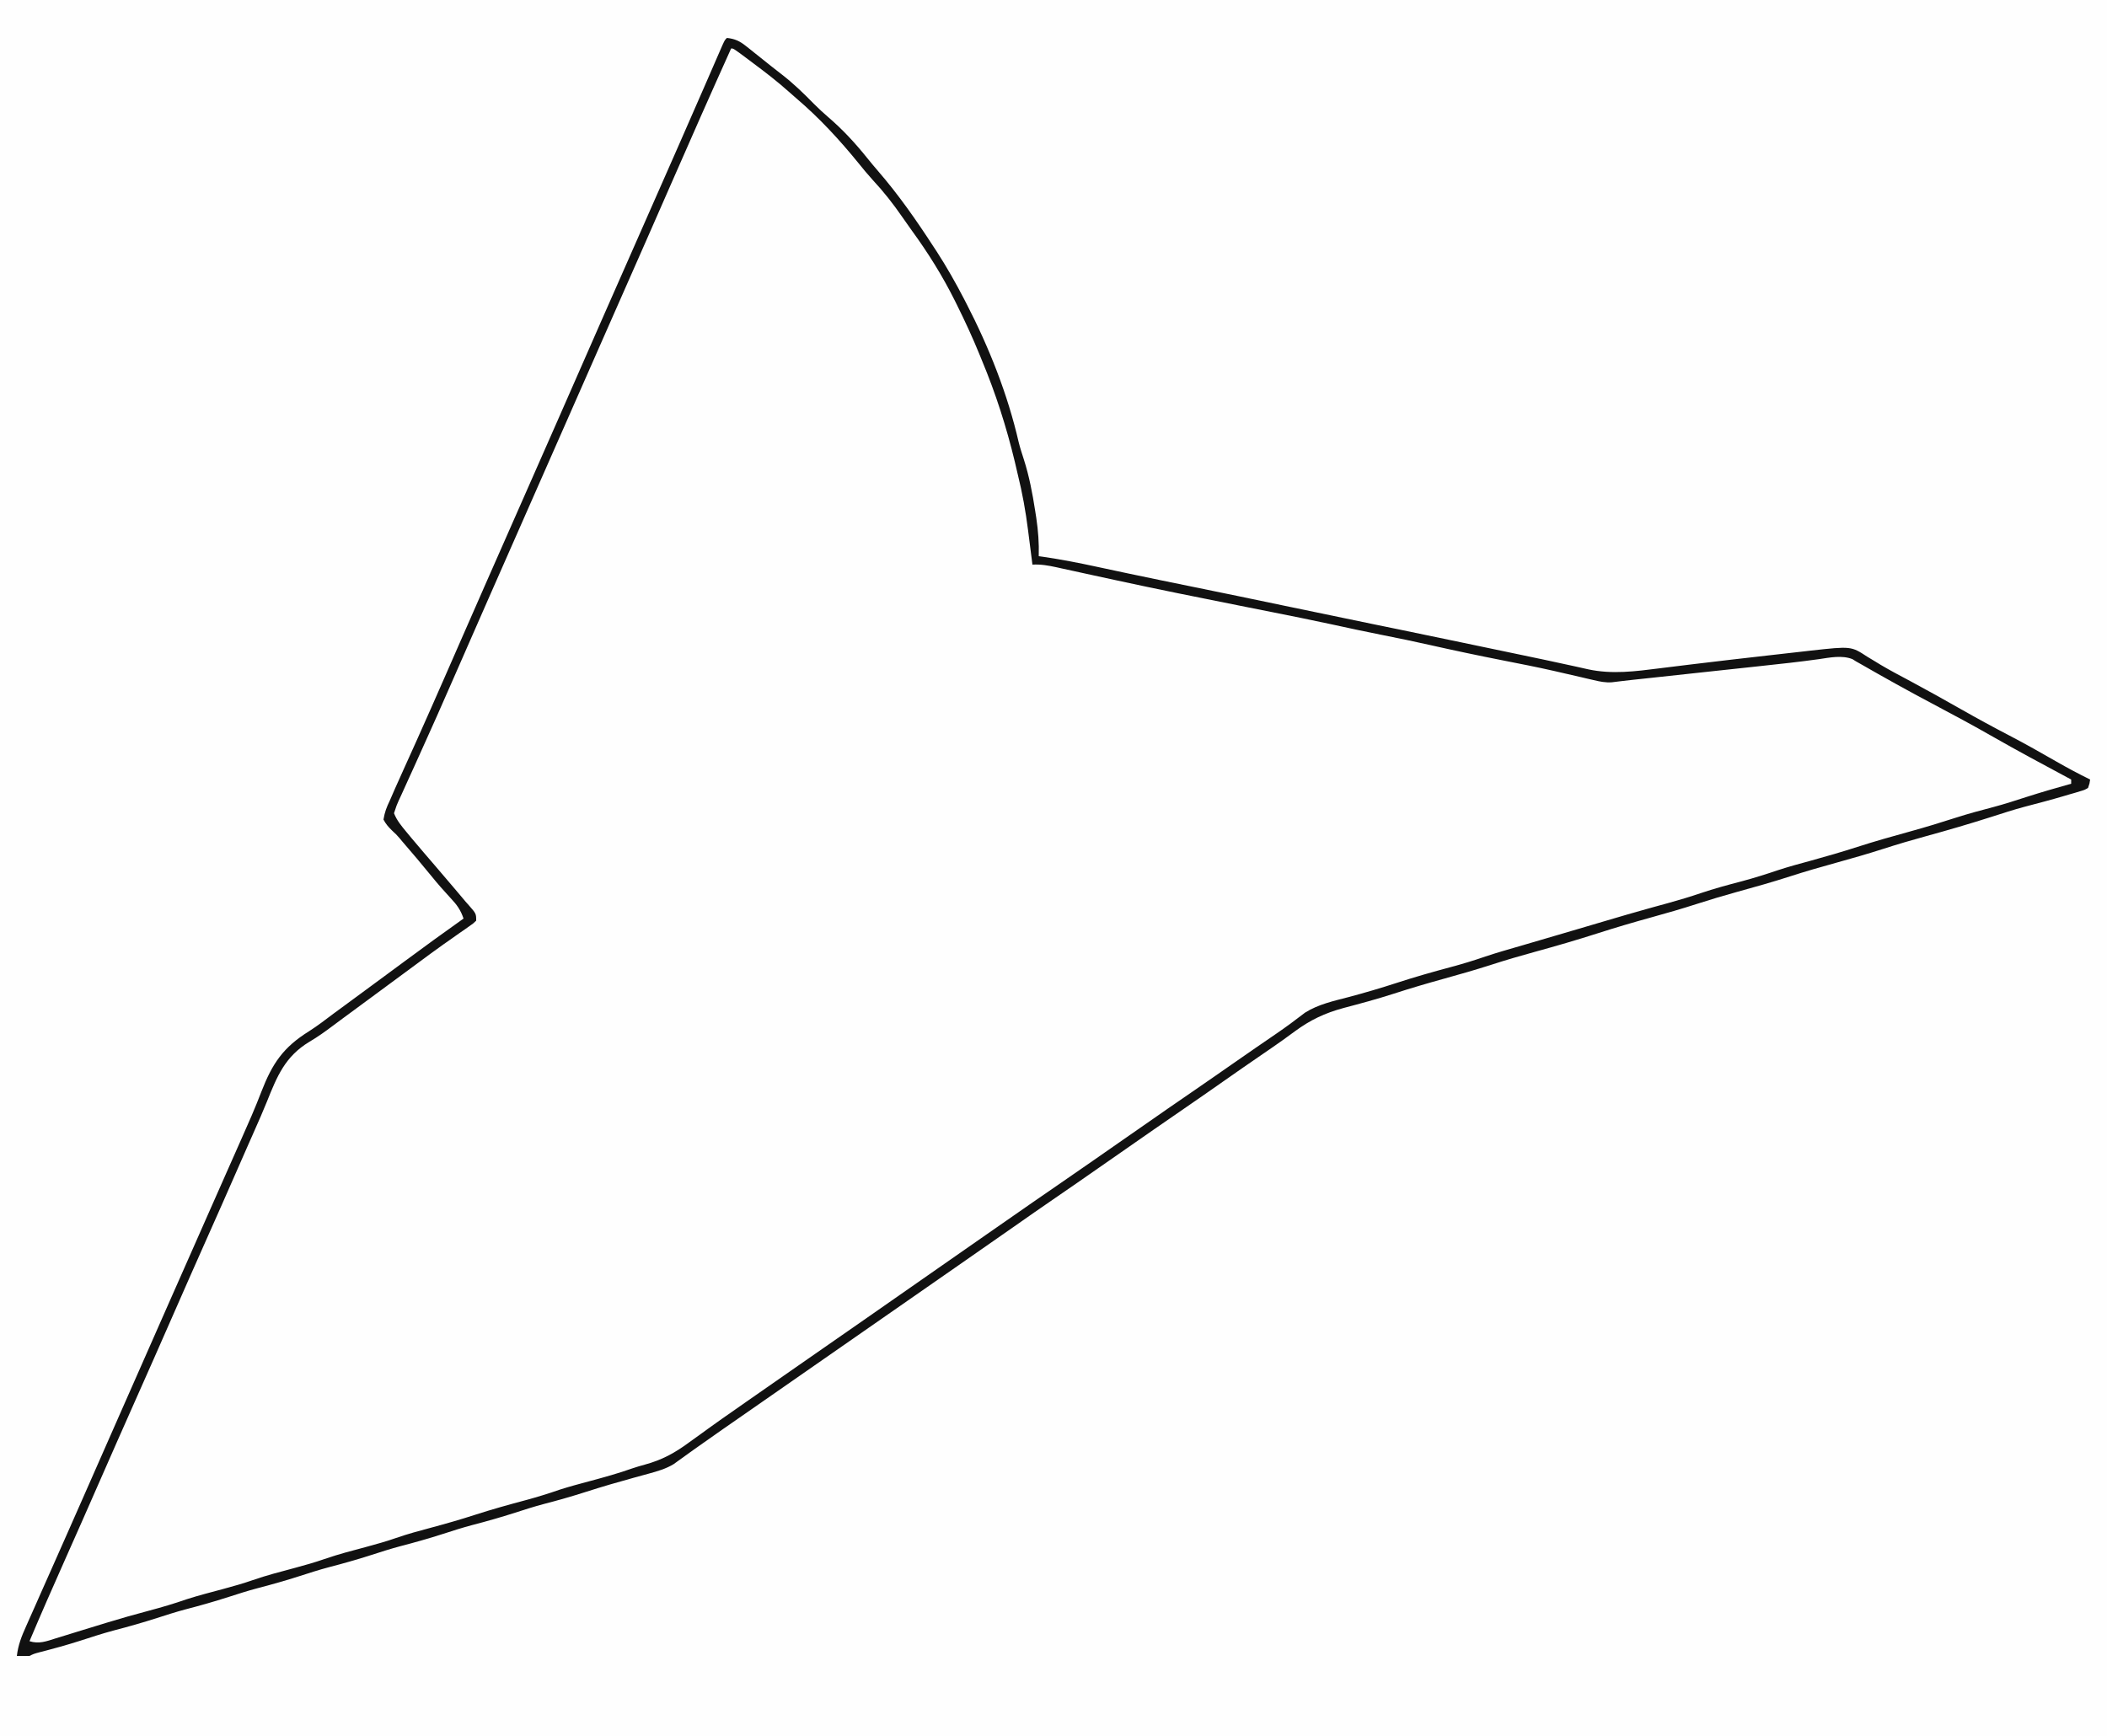
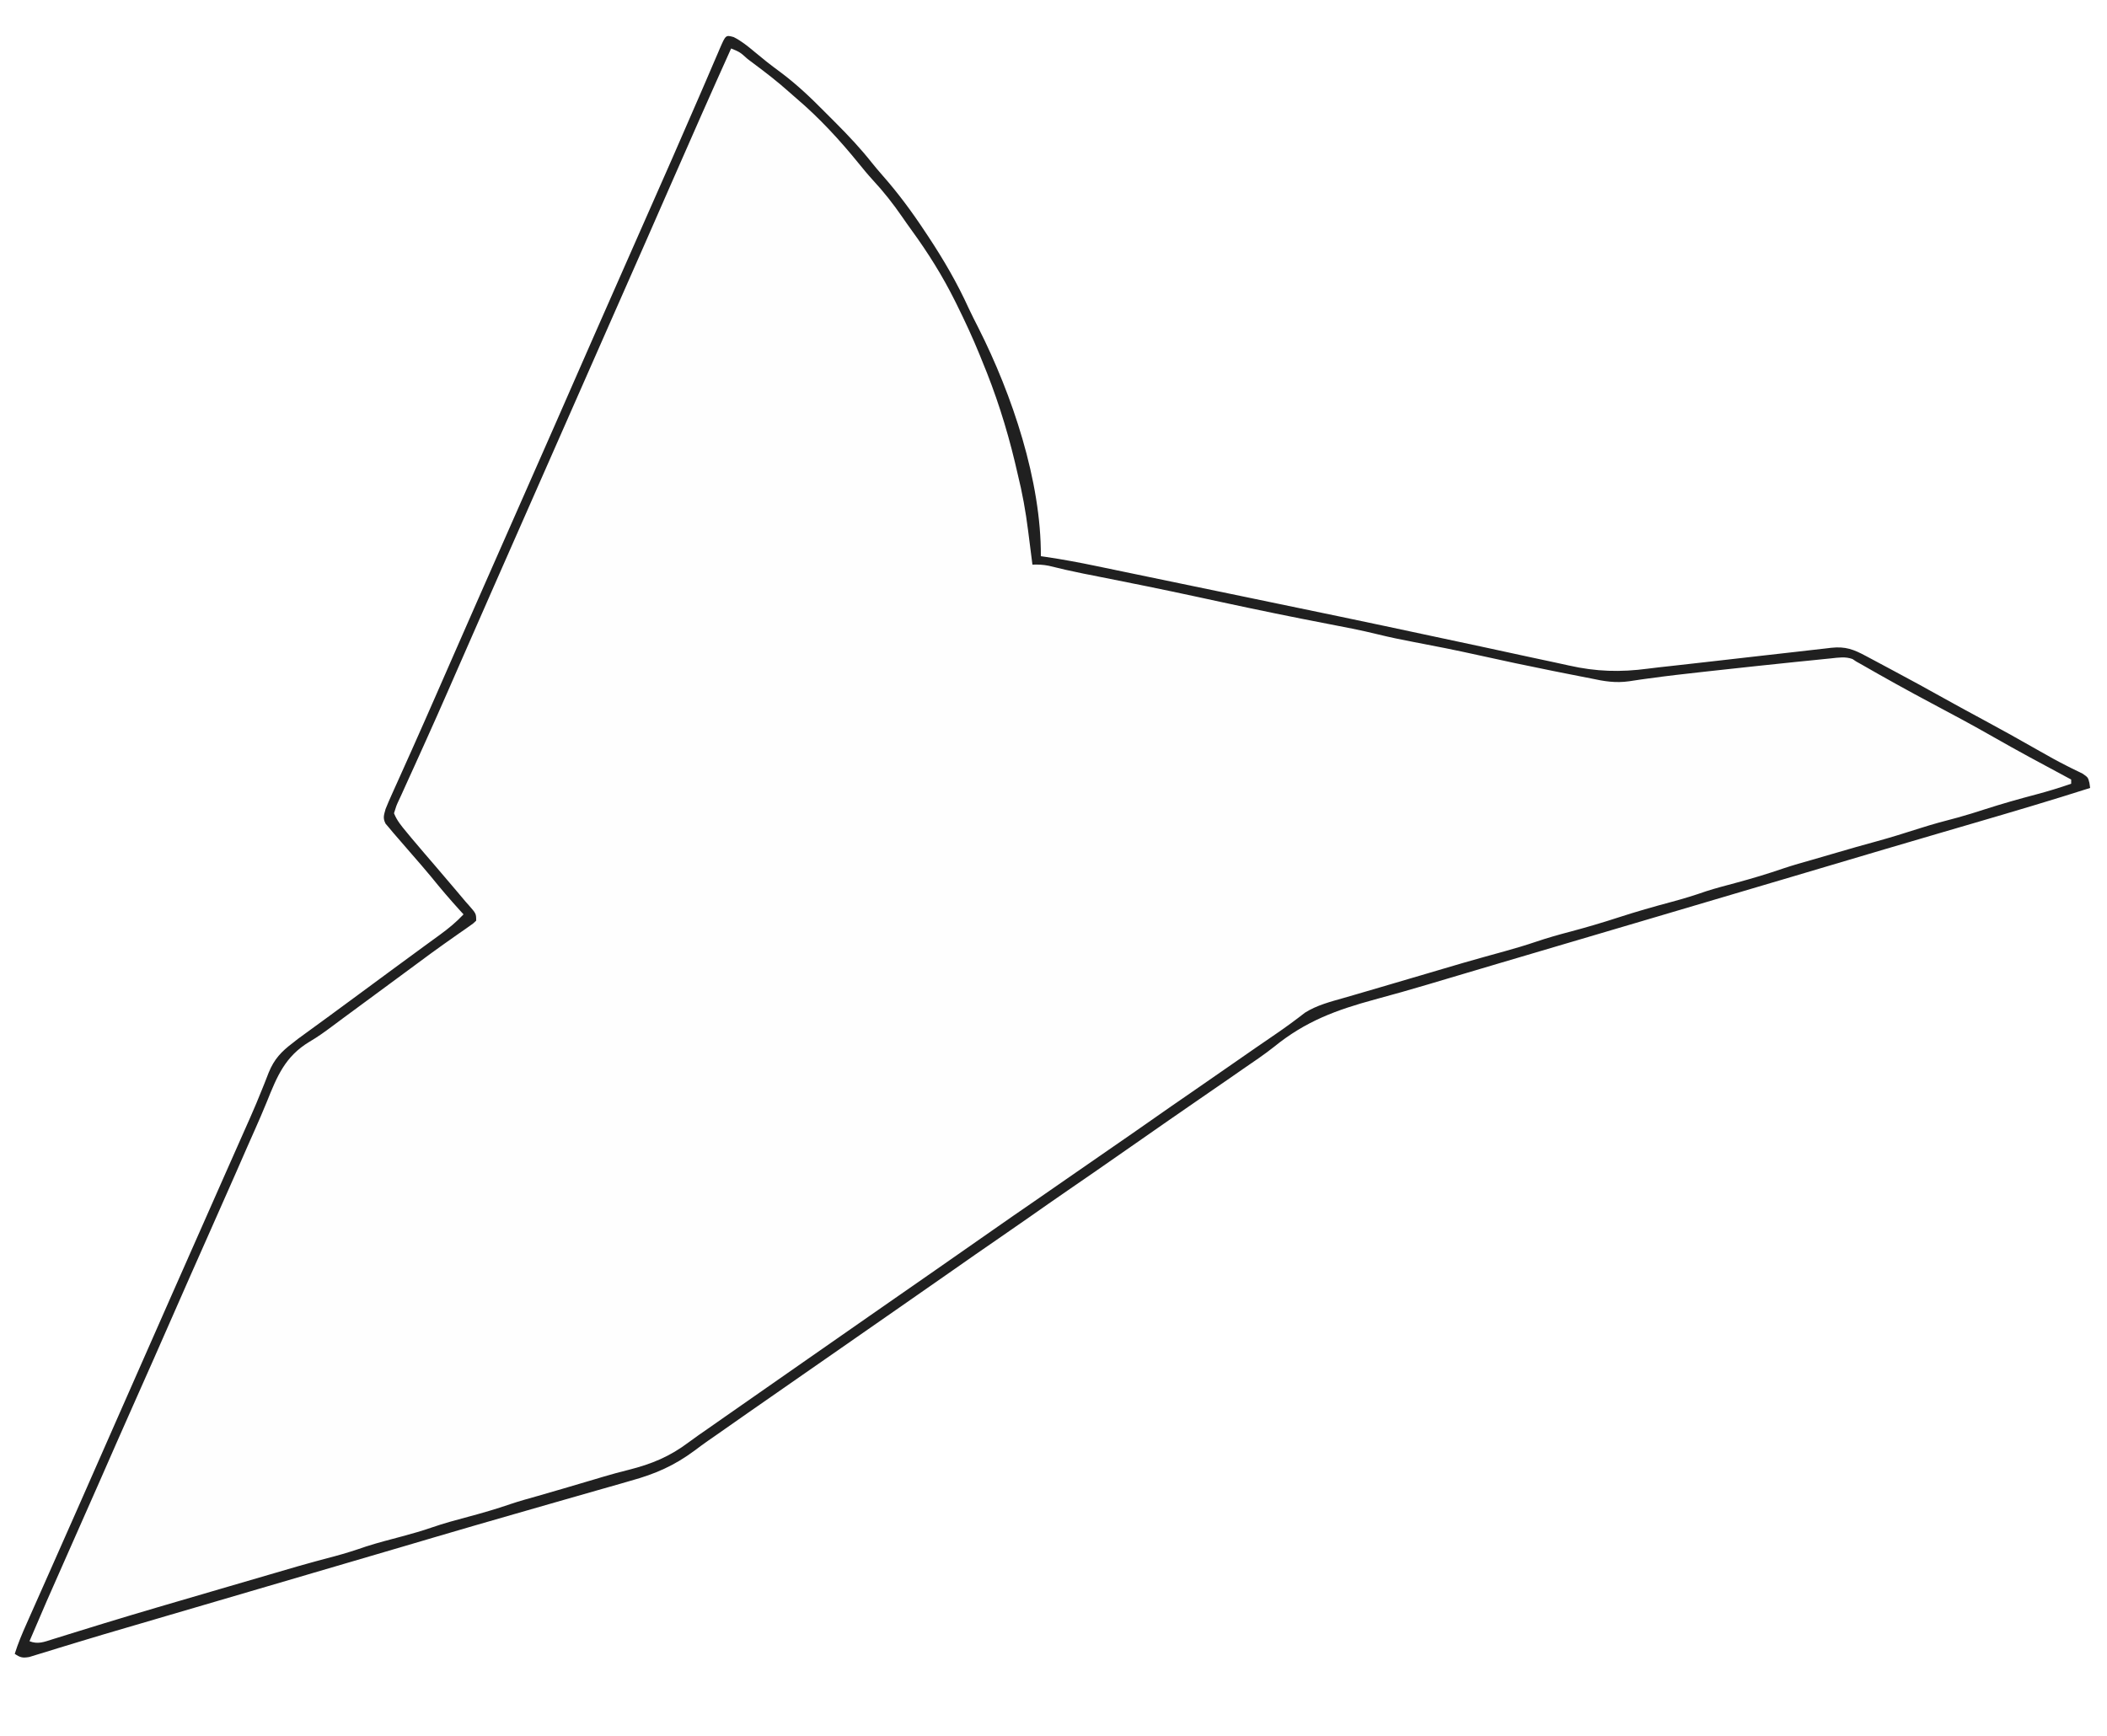
<svg xmlns="http://www.w3.org/2000/svg" version="1.1" width="1000" height="824">
-   <path d="M0,0C330,0,660,0,1000,0c0,274.67,0,549.33,0,824c-330,0-660,0-1000,0C0,549.33,0,274.67,0,0Z" fill="#FEFEFE" />
-   <path d="M345,18c3.82,.43,6.09,1.5,9.07,3.88c.75,.59,1.49,1.17,2.26,1.78c.78,.63,1.56,1.26,2.36,1.9c.4,.32,.4,.32,2.44,1.94c1.59,1.27,3.17,2.54,4.76,3.81c1.69,1.36,3.41,2.69,5.13,4.01c5.56,4.29,10.47,9.07,15.38,14.08c2.2,2.2,4.43,4.27,6.79,6.29c6.85,5.89,12.75,12.29,18.4,19.33c1.66,2.06,3.34,4.08,5.07,6.08c9.77,11.29,18.21,23.38,26.34,35.9c.25,.38,.25,.38,1.53,2.32c4.78,7.36,9.05,14.95,13.1,22.74c.34,.66,.68,1.32,1.03,2c10.77,20.86,19.58,43.02,24.84,65.93c.68,2.72,1.55,5.37,2.41,8.03c2.58,8.05,4.11,16.14,5.4,24.48c.17,1.1,.35,2.2,.52,3.33c.9,6.13,1.35,11.98,1.17,18.17c.74,.1,1.48,.21,2.24,.31c8.57,1.25,17,2.92,25.46,4.74c4.18,.9,8.36,1.79,12.54,2.68c.44,.09,.44,.09,2.66,.56c9.92,2.1,19.85,4.13,29.79,6.15c14.72,3,29.42,6.04,44.12,9.12c13.95,2.93,27.91,5.83,41.88,8.69c.41,.08,.41,.08,2.49,.51c.41,.08,.41,.08,2.46,.5c1.59,.33,3.18,.65,4.76,.98c.76,.15,1.52,.31,2.3,.47c10.11,2.07,20.2,4.18,30.3,6.29c2.48,.52,4.96,1.04,7.44,1.56c1.83,.38,3.67,.77,5.51,1.15c4.74,.99,9.48,1.98,14.22,2.97c7.86,1.64,15.71,3.28,23.55,5.01c.54,.12,.54,.12,3.3,.72c1.89,.41,3.78,.84,5.67,1.27c11.45,2.48,22.52,.98,34.01-.47c4.59-.59,9.19-1.14,13.79-1.7c.99-.12,1.97-.24,2.99-.36c11.61-1.41,23.23-2.75,34.86-4.06c2.38-.27,4.76-.54,7.15-.81c3.36-.39,6.73-.77,10.1-1.14c.5-.06,.5-.06,3-.35c18.98-2.09,18.98-2.09,26.6,2.9c1.37,.83,2.75,1.66,4.13,2.49c.74,.46,1.49,.91,2.25,1.38c4.58,2.72,9.3,5.18,13.99,7.69c8.14,4.38,16.22,8.86,24.25,13.44c7.58,4.31,15.22,8.47,22.96,12.49c7.55,3.93,14.94,8.13,22.32,12.36c5.23,2.99,10.49,5.82,15.91,8.46c-.27,1.9-.27,1.9-1,4c-1.62,.94-1.62,.94-3.73,1.56c-.77,.24-1.55,.48-2.35,.72c-.84,.24-1.68,.48-2.54,.72c-.87,.26-1.73,.52-2.62,.78c-6.26,1.85-12.57,3.52-18.89,5.16c-5.28,1.41-10.47,3.11-15.68,4.78c-10.21,3.26-20.48,6.27-30.81,9.1c-6.87,1.88-13.67,3.87-20.44,6.06c-7.43,2.39-14.91,4.54-22.44,6.62c-7.38,2.04-14.72,4.14-22,6.5c-8.35,2.7-16.78,5.06-25.24,7.39c-6.3,1.75-12.54,3.6-18.76,5.61c-7.28,2.36-14.62,4.46-22,6.5c-8.33,2.3-16.59,4.73-24.82,7.37c-10.03,3.22-20.14,6.17-30.3,8.95c-6.87,1.88-13.67,3.87-20.44,6.06c-7.43,2.39-14.91,4.54-22.44,6.62c-8.14,2.25-16.21,4.62-24.23,7.23c-7.81,2.51-15.72,4.65-23.64,6.73c-8.87,2.41-15.72,5.65-23.13,11.1c-1.23,.9-2.45,1.79-3.68,2.68c-.63,.46-1.26,.91-1.9,1.38c-3.15,2.26-6.35,4.45-9.54,6.63c-6.16,4.21-12.28,8.47-18.38,12.75c-5.92,4.15-11.85,8.29-17.81,12.38C552.75,532.53,542.38,539.77,532,547c-22.33,15.55-22.33,15.55-31.19,21.63c-6.66,4.56-13.29,9.19-19.9,13.83c-9.31,6.53-18.65,13.02-27.99,19.51c-4.81,3.34-9.61,6.69-14.42,10.03c-1.92,1.33-3.83,2.67-5.75,4c-.95,.66-1.9,1.32-2.87,2c-54.63,38-54.63,38-57.51,40c-1.91,1.33-3.82,2.66-5.73,3.99c-4.87,3.39-9.73,6.77-14.6,10.15c-.49,.34-.49,.34-2.97,2.07c-1.94,1.35-3.89,2.69-5.83,4.04c-4.45,3.09-8.88,6.2-13.29,9.35c-.77,.56-1.55,1.11-2.35,1.68c-1.43,1.03-2.86,2.06-4.29,3.09c-.63,.45-1.26,.91-1.91,1.37c-.54,.39-1.08,.78-1.64,1.19c-3.74,2.28-7.84,3.44-12.05,4.59c-1.01,.27-2.03,.55-3.07,.84c-1.08,.29-2.16,.59-3.26,.89c-7.89,2.17-15.72,4.43-23.5,6.94c-6.62,2.13-13.27,4.01-20,5.75c-4.51,1.2-8.94,2.63-13.38,4.06c-6.83,2.2-13.67,4.14-20.62,5.94c-4.51,1.2-8.94,2.63-13.38,4.06c-6.83,2.2-13.67,4.14-20.62,5.94c-4.51,1.2-8.94,2.63-13.38,4.06c-6.83,2.2-13.67,4.14-20.62,5.94c-4.51,1.2-8.94,2.63-13.38,4.06c-6.83,2.2-13.67,4.14-20.62,5.94c-4.51,1.2-8.94,2.63-13.38,4.06c-6.83,2.2-13.67,4.14-20.62,5.94c-4.51,1.2-8.94,2.63-13.38,4.06c-6.83,2.2-13.67,4.14-20.62,5.94c-5.33,1.42-10.55,3.15-15.8,4.84c-6.37,2.04-12.79,3.8-19.27,5.46C16,785,16,785,14,786c-2,.04-4,.04-6,0c.6-5.18,2.25-9.35,4.37-14.04c.34-.79,.69-1.57,1.05-2.38c1.14-2.59,2.3-5.18,3.46-7.77c.81-1.83,1.62-3.67,2.43-5.51c1.71-3.84,3.41-7.68,5.12-11.52c2.46-5.53,4.91-11.07,7.36-16.61c.39-.88,.78-1.76,1.18-2.67c.78-1.78,1.57-3.55,2.35-5.33c1.19-2.69,2.38-5.38,3.57-8.08C44.28,699.91,49.65,687.71,55,675.5c8.5-19.38,17.05-38.74,25.61-58.09c3.57-8.08,7.14-16.15,10.71-24.23c1.96-4.45,3.93-8.91,5.9-13.36c.39-.88,.78-1.77,1.18-2.68c2.46-5.55,4.91-11.11,7.37-16.66c.84-1.9,1.68-3.8,2.52-5.7c2.04-4.62,4.08-9.24,6.14-13.85c3.36-7.53,6.67-15.03,9.61-22.73c5.21-13.43,10.35-21.08,22.65-28.73c4.05-2.58,7.84-5.52,11.69-8.41c1.59-1.18,3.2-2.35,4.8-3.52c4.78-3.51,9.55-7.02,14.32-10.54c1.58-1.16,3.15-2.32,4.73-3.48c3.23-2.39,6.47-4.77,9.7-7.16c9.3-6.87,18.63-13.68,28.07-20.36c-1.36-4.04-3.14-6.54-6.06-9.62c-3.21-3.46-6.29-6.96-9.25-10.63c-4.5-5.55-9.13-10.98-13.8-16.39c-.23-.28-.23-.28-1.4-1.68C188,396,188,396,186.2,394.34c-1.76-1.71-3.07-3.16-4.2-5.34c.61-3.6,1.44-5.75,3-9c.82-1.88,1.63-3.75,2.45-5.63c1.31-2.99,2.66-5.97,4.01-8.94c1.92-4.24,3.83-8.48,5.74-12.72c.19-.44,.19-.44,1.2-2.68c4.23-9.42,8.39-18.88,12.54-28.34c.75-1.72,1.5-3.44,2.26-5.16c1.51-3.45,3.03-6.91,4.54-10.37c3.73-8.51,7.46-17.02,11.2-25.53c.37-.85,.74-1.69,1.12-2.56c6.19-14.1,12.41-28.19,18.64-42.28c5.8-13.13,11.59-26.27,17.36-39.41c.19-.43,.19-.43,1.12-2.56c2.61-5.94,5.21-11.88,7.82-17.82c2.98-6.79,5.96-13.58,8.94-20.37c.37-.85,.74-1.69,1.12-2.56c5.79-13.2,11.61-26.39,17.44-39.57c6.29-14.22,12.56-28.45,18.81-42.69c.37-.84,.74-1.68,1.12-2.55c3.94-8.96,7.87-17.93,11.77-26.9c.66-1.52,1.32-3.03,1.98-4.54c1.23-2.82,2.45-5.63,3.67-8.44c.54-1.24,1.08-2.48,1.62-3.72c.47-1.08,.94-2.15,1.42-3.26C344,19,344,19,345,18Zm2,5c-9.7,21.5-19.21,43.08-28.67,64.69c-3.76,8.56-7.51,17.12-11.27,25.69c-.37,.84-.74,1.68-1.12,2.54c-6.19,14.11-12.41,28.2-18.64,42.29c-5.79,13.09-11.55,26.18-17.3,39.29c-6.14,14.01-12.31,28.01-18.5,42c-6.21,14.03-12.4,28.07-18.56,42.13c-.37,.84-.74,1.68-1.12,2.55c-2.61,5.94-5.21,11.88-7.82,17.82c-.74,1.69-1.49,3.39-2.23,5.08c-.37,.84-.74,1.68-1.11,2.55c-1.12,2.55-2.24,5.1-3.36,7.65c-1.48,3.37-2.96,6.75-4.44,10.12c-3.59,8.21-7.21,16.4-10.91,24.55c-1.8,3.99-3.6,7.98-5.39,11.97c-.87,1.92-1.74,3.83-2.62,5.75c-1.22,2.65-2.42,5.31-3.61,7.97c-.19,.4-.19,.4-1.12,2.4c-.98,2.21-.98,2.21-2.21,5.96c1.35,3.46,3.52,6.03,5.88,8.88c.4,.48,.4,.48,2.43,2.93c3.84,4.57,7.73,9.1,11.62,13.62c3.02,3.51,6.02,7.04,9.01,10.57c.43,.52,.87,1.03,1.32,1.56c1.25,1.48,2.49,2.96,3.74,4.44c.24,.26,.24,.26,1.43,1.6c3.57,4.08,3.57,4.08,3.57,7.4c-1.35,1.31-1.35,1.31-3.27,2.64c-.36,.26-.36,.26-2.16,1.53c-.79,.54-1.57,1.09-2.38,1.64c-1.67,1.18-3.33,2.35-4.99,3.53c-.87,.6-1.73,1.21-2.62,1.83c-4.05,2.87-8.03,5.82-12.02,8.77c-1.59,1.17-3.18,2.35-4.77,3.52c-.79,.59-1.58,1.17-2.4,1.77c-3.96,2.93-7.93,5.85-11.89,8.77c-4.8,3.53-9.59,7.07-14.39,10.61c-.81,.59-1.61,1.18-2.44,1.79c-1.61,1.19-3.21,2.38-4.81,3.58c-3.58,2.68-7.14,5.24-11,7.5c-11.56,6.97-15.34,16.33-20.24,28.56c-1.82,4.5-3.77,8.94-5.74,13.37c-.18,.42-.18,.42-1.11,2.52c-.76,1.73-1.53,3.45-2.29,5.18c-1.97,4.45-3.92,8.91-5.87,13.37c-4.17,9.53-8.38,19.03-12.61,28.52c-5.71,12.81-11.37,25.65-17,38.5c-5.95,13.58-11.94,27.15-17.98,40.7c-5.76,12.94-11.47,25.91-17.16,38.89c-5.43,12.41-10.91,24.79-16.42,37.16C24.85,753.79,19.34,766.36,14,779c4.52,1.42,7.99,.07,12.37-1.32c.82-.25,1.64-.5,2.49-.76c2.68-.82,5.35-1.65,8.02-2.48c3.64-1.12,7.29-2.24,10.94-3.35c.45-.14,.45-.14,2.7-.83c6.71-2.05,13.45-3.96,20.23-5.76c6.07-1.61,12.01-3.37,17.94-5.44c5.69-1.82,11.48-3.3,17.26-4.85c4.73-1.28,9.42-2.59,14.05-4.21c6.55-2.28,13.25-4,19.95-5.79c4.73-1.28,9.42-2.59,14.05-4.21c6.55-2.28,13.25-4,19.95-5.79c4.73-1.28,9.42-2.59,14.05-4.21c5.45-1.9,10.99-3.38,16.56-4.87c7.04-1.89,14.01-3.88,20.94-6.13c7.87-2.55,15.81-4.75,23.8-6.89c5.54-1.49,10.97-3.16,16.39-5.05c4.72-1.51,9.52-2.78,14.31-4.06c6.77-1.82,13.47-3.67,20.08-6.02c1.95-.65,3.92-1.25,5.91-1.78c8.2-2.22,14.28-5.54,21.07-10.57c2.01-1.45,4.03-2.9,6.04-4.34c.99-.72,1.98-1.45,3.01-2.19c4.26-3.09,8.57-6.09,12.89-9.1c1.64-1.15,3.28-2.3,4.92-3.45c8.37-5.86,16.76-11.68,25.16-17.52c4.81-3.34,9.61-6.69,14.42-10.03c5.78-4.02,11.57-8.05,17.36-12.07c9.05-6.3,18.11-12.6,27.14-18.93c10-7.01,20.02-13.98,30.05-20.95c2.98-2.07,5.97-4.15,8.96-6.23c8.94-6.23,17.89-12.45,26.87-18.61c9.74-6.69,19.42-13.46,29.12-20.21c22.56-15.71,22.56-15.71,32.86-22.78c6.9-4.73,13.76-9.52,20.63-14.3c6.38-4.44,12.77-8.86,19.2-13.24c4.67-3.2,9.21-6.55,13.69-10.02c6.28-3.97,13.62-5.55,20.75-7.41c7.69-2.05,15.3-4.28,22.87-6.75c8.42-2.74,16.89-5.16,25.44-7.44c5.61-1.5,11.11-3.17,16.6-5.07c5.86-1.96,11.82-3.63,17.75-5.35c3.58-1.04,7.14-2.09,10.71-3.14c1.42-.42,2.83-.83,4.25-1.25c.7-.21,1.4-.41,2.13-.62c1.06-.32,1.06-.32,6.37-1.88c.7-.21,1.4-.41,2.12-.62c1.43-.42,2.85-.84,4.27-1.26c3.45-1.01,6.89-2.03,10.33-3.05c6.4-1.9,12.8-3.76,19.24-5.55c.54-.15,.54-.15,3.3-.92c2.14-.59,4.27-1.18,6.41-1.76c5.1-1.41,10.14-2.92,15.15-4.62c6.48-2.19,13.03-3.95,19.64-5.68c5.84-1.56,11.54-3.36,17.25-5.29c4.99-1.64,10.04-3,15.1-4.37c7.53-2.08,15.01-4.23,22.44-6.63c8.34-2.7,16.77-5.06,25.22-7.39c7.3-2.02,14.53-4.22,21.74-6.55c5.84-1.87,11.73-3.46,17.66-5c5.35-1.42,10.6-3.15,15.86-4.84c6.97-2.22,13.97-4.27,21.02-6.22c0-.66,0-1.32,0-2c-.33-.18-.33-.18-2.02-1.08c-11.81-6.31-23.6-12.65-35.23-19.29c-9.46-5.41-19.04-10.55-28.67-15.65c-11.45-6.06-22.76-12.35-33.99-18.81c-.69-.39-1.38-.77-2.09-1.17c-.61-.38-1.21-.76-1.84-1.15c-4.98-1.95-10.73-.74-15.89,.02c-9.17,1.29-18.37,2.27-27.57,3.26c-1.82,.2-3.64,.39-5.46,.59c-4.74,.51-9.48,1.02-14.22,1.53c-4.82,.52-9.64,1.04-14.46,1.56c-5.42,.59-10.85,1.17-16.27,1.76c-.83,.08-1.65,.17-2.5,.27c-1.53,.16-3.05,.32-4.57,.49c-.34,.03-.34,.03-2.09,.22c-.33,.04-.33,.04-2.03,.22c-1.5,.16-3,.34-4.5,.52c-.8,.1-1.59,.19-2.41,.29c-.72,.09-1.44,.18-2.18,.27c-3.04,.23-5.71-.34-8.66-1.04c-.62-.14-.62-.14-3.74-.86c-.65-.15-1.3-.31-1.96-.47c-3.54-.84-7.08-1.64-10.62-2.44c-.74-.17-1.48-.34-2.24-.52c-8.17-1.86-16.38-3.47-24.6-5.08c-11.7-2.3-23.34-4.76-34.97-7.38c-7.15-1.61-14.32-3.11-21.52-4.52c-8.36-1.65-16.68-3.45-25-5.26c-9.36-2.02-18.73-3.9-28.12-5.77c-4.14-.82-8.29-1.65-12.44-2.47c-.4-.09-.4-.09-2.44-.49c-19.85-3.96-39.69-7.93-59.46-12.23c-3.84-.84-7.69-1.67-11.53-2.5c-2.85-.62-5.71-1.25-8.56-1.87c-1.77-.39-3.54-.77-5.32-1.16c-.81-.18-1.63-.36-2.47-.55c-3.86-.82-7.39-1.47-11.36-1.24c-.11-.84-.21-1.68-.32-2.55c-.4-3.18-.81-6.37-1.22-9.55c-.18-1.37-.35-2.74-.52-4.1c-1.14-9.08-2.73-17.92-4.94-26.8c-.45-1.94-.91-3.88-1.36-5.82c-3.97-16.55-9.09-32.47-15.64-48.18c-.34-.84-.68-1.69-1.04-2.56c-3.3-8.09-6.95-15.99-10.83-23.81c-.17-.33-.17-.33-.98-1.97c-5.89-11.81-12.71-22.69-20.49-33.37c-1.53-2.11-3.03-4.25-4.51-6.4c-4.27-6.19-8.8-11.95-13.94-17.46c-2.34-2.57-4.53-5.23-6.71-7.93c-8.96-11.04-18.63-21.52-29.46-30.75c-1.28-1.1-2.55-2.2-3.8-3.33c-5.33-4.76-10.94-9.09-16.68-13.36c-.91-.68-1.82-1.37-2.75-2.07C348.13,23,348.13,23,347,23Z" fill="#111111" />
+   <path d="M0 0 C3.7 1.85 6.64 4.28 9.81 6.91 C11.02 7.9 12.23 8.89 13.44 9.88 C14.11 10.43 14.78 10.98 15.47 11.54 C17.71 13.32 19.99 15.02 22.29 16.72 C29.89 22.4 36.6 28.77 43.26 35.52 C45.07 37.35 46.88 39.16 48.7 40.97 C54.65 46.94 60.31 52.97 65.54 59.58 C67.2 61.65 68.89 63.65 70.64 65.64 C78.12 74.12 84.65 82.97 90.88 92.41 C91.35 93.12 91.83 93.84 92.32 94.57 C99.61 105.58 106.11 116.73 111.58 128.77 C113.06 131.94 114.65 135.04 116.23 138.15 C132.16 169.71 146.01 210.71 145.81 246.41 C146.6 246.52 147.39 246.63 148.2 246.75 C156.14 247.93 163.98 249.38 171.84 251.02 C173.08 251.28 174.32 251.53 175.6 251.8 C178.99 252.5 182.38 253.21 185.76 253.91 C189.41 254.67 193.05 255.42 196.69 256.18 C202.14 257.31 207.58 258.44 213.03 259.57 C222.8 261.6 232.58 263.62 242.36 265.64 C272.05 271.78 301.74 277.93 331.39 284.31 C339.68 286.09 347.98 287.85 356.28 289.62 C363.33 291.11 370.37 292.64 377.4 294.19 C381.75 295.14 386.09 296.06 390.45 296.98 C392.41 297.4 394.38 297.83 396.34 298.27 C409.42 301.22 420.79 301.54 434.08 299.77 C437.66 299.3 441.24 298.92 444.83 298.53 C448.45 298.14 452.07 297.73 455.68 297.31 C458.6 296.98 461.52 296.65 464.44 296.32 C472.72 295.38 480.99 294.44 489.27 293.49 C494.38 292.91 499.48 292.33 504.59 291.76 C506.53 291.54 508.46 291.32 510.39 291.09 C513.08 290.78 515.76 290.48 518.45 290.18 C519.24 290.08 520.03 289.99 520.85 289.89 C527.74 289.14 531.58 290.65 537.57 293.87 C538.23 294.22 538.88 294.57 539.56 294.93 C541.69 296.06 543.81 297.2 545.94 298.34 C547.41 299.13 548.88 299.91 550.35 300.7 C558.39 305 566.41 309.34 574.36 313.81 C580.37 317.18 586.43 320.45 592.5 323.72 C601.65 328.65 610.73 333.7 619.75 338.86 C623.98 341.27 628.2 343.64 632.55 345.82 C633.26 346.18 633.96 346.54 634.69 346.91 C636.54 347.83 638.39 348.73 640.24 349.62 C642.81 351.41 642.81 351.41 643.47 354.02 C643.59 354.81 643.7 355.59 643.81 356.41 C625.65 362.21 607.37 367.62 589.06 372.97 C583.96 374.46 578.85 375.95 573.74 377.45 C572.74 377.74 572.74 377.74 571.72 378.04 C554.71 383.01 537.72 388.05 520.74 393.09 C512.95 395.4 505.16 397.71 497.38 400.02 C496.5 400.28 495.62 400.54 494.72 400.8 C474.48 406.81 454.23 412.79 433.98 418.77 C429.35 420.14 424.72 421.51 420.09 422.87 C412.83 425.02 405.58 427.16 398.33 429.3 C397.45 429.56 396.58 429.82 395.67 430.08 C390.51 431.61 385.34 433.14 380.18 434.66 C377.7 435.39 375.22 436.13 372.74 436.86 C369.53 437.81 366.32 438.75 363.11 439.7 C355.57 441.93 348.03 444.16 340.5 446.41 C337.7 447.24 334.9 448.08 332.09 448.91 C331.42 449.11 330.75 449.31 330.06 449.52 C321.52 452.06 312.95 454.49 304.34 456.81 C286.02 461.79 271.43 467.12 256.44 479.32 C251.76 483.03 246.8 486.35 241.88 489.72 C239.95 491.06 238.02 492.4 236.1 493.74 C231.05 497.24 226 500.72 220.93 504.2 C211.19 510.88 201.51 517.65 191.81 524.41 C169.39 540.02 169.39 540.02 158.74 547.33 C152.54 551.58 146.39 555.9 140.23 560.22 C135.11 563.81 129.97 567.37 124.81 570.91 C118.08 575.52 111.4 580.19 104.72 584.87 C95.41 591.39 86.07 597.88 76.74 604.37 C71.93 607.72 67.12 611.06 62.31 614.41 C60.4 615.74 58.48 617.07 56.56 618.41 C55.61 619.07 54.67 619.73 53.69 620.41 C45.06 626.41 45.06 626.41 42.19 628.41 C40.27 629.74 38.36 631.07 36.44 632.4 C31.62 635.76 26.79 639.12 21.96 642.48 C12.01 649.39 2.07 656.31 -7.84 663.28 C-9.33 664.32 -10.82 665.35 -12.31 666.38 C-14.43 667.87 -16.5 669.39 -18.57 670.96 C-28.21 678.1 -37.26 682.06 -48.77 685.22 C-50.46 685.71 -52.16 686.2 -53.85 686.7 C-57.48 687.75 -61.1 688.78 -64.74 689.8 C-70.57 691.44 -76.4 693.12 -82.23 694.8 C-89.39 696.87 -96.56 698.93 -103.74 700.98 C-116.58 704.65 -129.41 708.38 -142.22 712.15 C-143.16 712.43 -144.1 712.7 -145.06 712.99 C-148.85 714.1 -152.64 715.22 -156.42 716.34 C-165.93 719.14 -175.44 721.93 -184.94 724.71 C-189.75 726.12 -194.56 727.53 -199.37 728.94 C-200.33 729.22 -201.29 729.5 -202.28 729.8 C-218.78 734.63 -235.28 739.48 -251.78 744.32 C-257.65 746.04 -263.52 747.76 -269.39 749.48 C-271.23 750.03 -273.08 750.57 -274.92 751.11 C-279.34 752.41 -283.75 753.7 -288.17 754.99 C-295.71 757.19 -303.25 759.41 -310.76 761.71 C-313.95 762.69 -317.14 763.66 -320.33 764.62 C-321.82 765.07 -323.3 765.53 -324.78 766 C-326.8 766.63 -328.82 767.24 -330.85 767.85 C-332.55 768.38 -332.55 768.38 -334.28 768.91 C-337.46 769.45 -338.58 769.19 -341.19 767.41 C-339.63 762.41 -337.63 757.7 -335.5 752.93 C-335.14 752.1 -334.77 751.27 -334.39 750.42 C-333.18 747.68 -331.97 744.95 -330.75 742.22 C-329.89 740.29 -329.04 738.36 -328.18 736.43 C-326.4 732.41 -324.62 728.4 -322.84 724.39 C-319.15 716.08 -315.48 707.76 -311.8 699.44 C-311.01 697.66 -310.23 695.88 -309.44 694.09 C-303.67 681.04 -297.92 667.98 -292.19 654.91 C-283.69 635.53 -275.14 616.17 -266.58 596.81 C-264.2 591.43 -261.81 586.04 -259.43 580.65 C-259.04 579.76 -258.65 578.87 -258.25 577.96 C-256.28 573.5 -254.3 569.04 -252.33 564.58 C-248.68 556.31 -245.03 548.05 -241.37 539.78 C-239.67 535.95 -237.98 532.12 -236.28 528.29 C-235.49 526.5 -234.69 524.7 -233.9 522.91 C-233.15 521.22 -232.4 519.53 -231.65 517.84 C-230.93 516.19 -230.2 514.55 -229.46 512.9 C-227.53 508.54 -225.68 504.16 -223.92 499.73 C-223.53 498.79 -223.15 497.84 -222.76 496.87 C-222.03 495.08 -221.33 493.27 -220.64 491.46 C-218.05 485.12 -214.63 481.5 -209.19 477.41 C-208.41 476.79 -207.64 476.18 -206.84 475.55 C-206.2 475.09 -205.57 474.63 -204.92 474.15 C-204.18 473.62 -203.45 473.08 -202.7 472.53 C-201.93 471.97 -201.16 471.42 -200.38 470.84 C-198.69 469.61 -197.01 468.38 -195.32 467.15 C-194.47 466.53 -193.62 465.91 -192.74 465.27 C-188.71 462.33 -184.7 459.37 -180.69 456.41 C-179.1 455.24 -177.52 454.07 -175.94 452.91 C-174.76 452.04 -174.76 452.04 -173.56 451.16 C-166.44 445.91 -166.44 445.91 -164.06 444.15 C-162.49 443 -160.91 441.84 -159.34 440.68 C-155.22 437.63 -151.09 434.6 -146.95 431.59 C-145.66 430.65 -145.66 430.65 -144.34 429.69 C-142.7 428.49 -141.06 427.3 -139.42 426.11 C-135.33 423.12 -131.65 420.11 -128.19 416.41 C-128.73 415.81 -129.28 415.22 -129.84 414.61 C-134.62 409.35 -139.2 403.99 -143.66 398.46 C-146.65 394.85 -149.73 391.31 -152.81 387.78 C-154.45 385.89 -156.09 384 -157.72 382.11 C-159.01 380.61 -160.31 379.12 -161.61 377.62 C-162.25 376.85 -162.9 376.08 -163.56 375.28 C-164.11 374.64 -164.65 374 -165.21 373.34 C-166.58 370.62 -165.97 369.34 -165.19 366.41 C-164.25 364.06 -163.27 361.78 -162.22 359.48 C-161.77 358.46 -161.77 358.46 -161.3 357.42 C-160.64 355.95 -159.97 354.47 -159.3 352.99 C-157.47 348.94 -155.66 344.87 -153.84 340.81 C-153.27 339.53 -153.27 339.53 -152.68 338.23 C-148.51 328.91 -144.41 319.57 -140.31 310.22 C-139.56 308.49 -138.8 306.77 -138.04 305.04 C-136.52 301.56 -134.99 298.08 -133.47 294.6 C-129.73 286.08 -125.99 277.55 -122.25 269.03 C-121.88 268.19 -121.51 267.35 -121.13 266.48 C-114.94 252.38 -108.72 238.29 -102.49 224.2 C-96.68 211.07 -90.89 197.93 -85.12 184.78 C-84.57 183.52 -84.57 183.52 -84 182.23 C-81.4 176.29 -78.79 170.35 -76.19 164.41 C-73.21 157.61 -70.23 150.82 -67.25 144.03 C-66.88 143.19 -66.51 142.35 -66.13 141.48 C-60.34 128.28 -54.52 115.09 -48.69 101.91 C-42.84 88.68 -37 75.45 -31.18 62.21 C-30.44 60.52 -29.7 58.83 -28.95 57.14 C-24.72 47.5 -20.52 37.86 -16.35 28.2 C-15.18 25.48 -14 22.76 -12.82 20.04 C-11.71 17.45 -10.6 14.86 -9.49 12.27 C-8.82 10.71 -8.14 9.15 -7.47 7.59 C-7.16 6.88 -6.86 6.16 -6.55 5.42 C-3.75 -1.02 -3.75 -1.02 0 0 Z " fill="#FEFEFE" transform="translate(348.1875,17.59375)" />
+   <path d="M0 0 C3.7 1.85 6.64 4.28 9.81 6.91 C11.02 7.9 12.23 8.89 13.44 9.88 C14.11 10.43 14.78 10.98 15.47 11.54 C17.71 13.32 19.99 15.02 22.29 16.72 C29.89 22.4 36.6 28.77 43.26 35.52 C45.07 37.35 46.88 39.16 48.7 40.97 C54.65 46.94 60.31 52.97 65.54 59.58 C67.2 61.65 68.89 63.65 70.64 65.64 C78.12 74.12 84.65 82.97 90.88 92.41 C91.35 93.12 91.83 93.84 92.32 94.57 C99.61 105.58 106.11 116.73 111.58 128.77 C113.06 131.94 114.65 135.04 116.23 138.15 C132.16 169.71 146.01 210.71 145.81 246.41 C146.6 246.52 147.39 246.63 148.2 246.75 C156.14 247.93 163.98 249.38 171.84 251.02 C173.08 251.28 174.32 251.53 175.6 251.8 C178.99 252.5 182.38 253.21 185.76 253.91 C189.41 254.67 193.05 255.42 196.69 256.18 C202.14 257.31 207.58 258.44 213.03 259.57 C222.8 261.6 232.58 263.62 242.36 265.64 C272.05 271.78 301.74 277.93 331.39 284.31 C339.68 286.09 347.98 287.85 356.28 289.62 C363.33 291.11 370.37 292.64 377.4 294.19 C381.75 295.14 386.09 296.06 390.45 296.98 C392.41 297.4 394.38 297.83 396.34 298.27 C409.42 301.22 420.79 301.54 434.08 299.77 C437.66 299.3 441.24 298.92 444.83 298.53 C448.45 298.14 452.07 297.73 455.68 297.31 C458.6 296.98 461.52 296.65 464.44 296.32 C472.72 295.38 480.99 294.44 489.27 293.49 C494.38 292.91 499.48 292.33 504.59 291.76 C506.53 291.54 508.46 291.32 510.39 291.09 C513.08 290.78 515.76 290.48 518.45 290.18 C519.24 290.08 520.03 289.99 520.85 289.89 C527.74 289.14 531.58 290.65 537.57 293.87 C538.23 294.22 538.88 294.57 539.56 294.93 C541.69 296.06 543.81 297.2 545.94 298.34 C547.41 299.13 548.88 299.91 550.35 300.7 C558.39 305 566.41 309.34 574.36 313.81 C580.37 317.18 586.43 320.45 592.5 323.72 C601.65 328.65 610.73 333.7 619.75 338.86 C623.98 341.27 628.2 343.64 632.55 345.82 C633.26 346.18 633.96 346.54 634.69 346.91 C636.54 347.83 638.39 348.73 640.24 349.62 C642.81 351.41 642.81 351.41 643.47 354.02 C643.59 354.81 643.7 355.59 643.81 356.41 C625.65 362.21 607.37 367.62 589.06 372.97 C583.96 374.46 578.85 375.95 573.74 377.45 C572.74 377.74 572.74 377.74 571.72 378.04 C554.71 383.01 537.72 388.05 520.74 393.09 C512.95 395.4 505.16 397.71 497.38 400.02 C496.5 400.28 495.62 400.54 494.72 400.8 C474.48 406.81 454.23 412.79 433.98 418.77 C429.35 420.14 424.72 421.51 420.09 422.87 C412.83 425.02 405.58 427.16 398.33 429.3 C397.45 429.56 396.58 429.82 395.67 430.08 C390.51 431.61 385.34 433.14 380.18 434.66 C377.7 435.39 375.22 436.13 372.74 436.86 C369.53 437.81 366.32 438.75 363.11 439.7 C355.57 441.93 348.03 444.16 340.5 446.41 C337.7 447.24 334.9 448.08 332.09 448.91 C331.42 449.11 330.75 449.31 330.06 449.52 C321.52 452.06 312.95 454.49 304.34 456.81 C286.02 461.79 271.43 467.12 256.44 479.32 C251.76 483.03 246.8 486.35 241.88 489.72 C239.95 491.06 238.02 492.4 236.1 493.74 C231.05 497.24 226 500.72 220.93 504.2 C211.19 510.88 201.51 517.65 191.81 524.41 C169.39 540.02 169.39 540.02 158.74 547.33 C152.54 551.58 146.39 555.9 140.23 560.22 C135.11 563.81 129.97 567.37 124.81 570.91 C118.08 575.52 111.4 580.19 104.72 584.87 C95.41 591.39 86.07 597.88 76.74 604.37 C71.93 607.72 67.12 611.06 62.31 614.41 C60.4 615.74 58.48 617.07 56.56 618.41 C55.61 619.07 54.67 619.73 53.69 620.41 C45.06 626.41 45.06 626.41 42.19 628.41 C40.27 629.74 38.36 631.07 36.44 632.4 C31.62 635.76 26.79 639.12 21.96 642.48 C12.01 649.39 2.07 656.31 -7.84 663.28 C-9.33 664.32 -10.82 665.35 -12.31 666.38 C-14.43 667.87 -16.5 669.39 -18.57 670.96 C-28.21 678.1 -37.26 682.06 -48.77 685.22 C-50.46 685.71 -52.16 686.2 -53.85 686.7 C-57.48 687.75 -61.1 688.78 -64.74 689.8 C-70.57 691.44 -76.4 693.12 -82.23 694.8 C-89.39 696.87 -96.56 698.93 -103.74 700.98 C-116.58 704.65 -129.41 708.38 -142.22 712.15 C-143.16 712.43 -144.1 712.7 -145.06 712.99 C-148.85 714.1 -152.64 715.22 -156.42 716.34 C-165.93 719.14 -175.44 721.93 -184.94 724.71 C-189.75 726.12 -194.56 727.53 -199.37 728.94 C-200.33 729.22 -201.29 729.5 -202.28 729.8 C-218.78 734.63 -235.28 739.48 -251.78 744.32 C-257.65 746.04 -263.52 747.76 -269.39 749.48 C-271.23 750.03 -273.08 750.57 -274.92 751.11 C-279.34 752.41 -283.75 753.7 -288.17 754.99 C-295.71 757.19 -303.25 759.41 -310.76 761.71 C-313.95 762.69 -317.14 763.66 -320.33 764.62 C-321.82 765.07 -323.3 765.53 -324.78 766 C-326.8 766.63 -328.82 767.24 -330.85 767.85 C-332.55 768.38 -332.55 768.38 -334.28 768.91 C-337.46 769.45 -338.58 769.19 -341.19 767.41 C-339.63 762.41 -337.63 757.7 -335.5 752.93 C-335.14 752.1 -334.77 751.27 -334.39 750.42 C-333.18 747.68 -331.97 744.95 -330.75 742.22 C-329.89 740.29 -329.04 738.36 -328.18 736.43 C-326.4 732.41 -324.62 728.4 -322.84 724.39 C-319.15 716.08 -315.48 707.76 -311.8 699.44 C-311.01 697.66 -310.23 695.88 -309.44 694.09 C-303.67 681.04 -297.92 667.98 -292.19 654.91 C-283.69 635.53 -275.14 616.17 -266.58 596.81 C-264.2 591.43 -261.81 586.04 -259.43 580.65 C-259.04 579.76 -258.65 578.87 -258.25 577.96 C-256.28 573.5 -254.3 569.04 -252.33 564.58 C-248.68 556.31 -245.03 548.05 -241.37 539.78 C-239.67 535.95 -237.98 532.12 -236.28 528.29 C-235.49 526.5 -234.69 524.7 -233.9 522.91 C-233.15 521.22 -232.4 519.53 -231.65 517.84 C-230.93 516.19 -230.2 514.55 -229.46 512.9 C-227.53 508.54 -225.68 504.16 -223.92 499.73 C-223.53 498.79 -223.15 497.84 -222.76 496.87 C-222.03 495.08 -221.33 493.27 -220.64 491.46 C-218.05 485.12 -214.63 481.5 -209.19 477.41 C-208.41 476.79 -207.64 476.18 -206.84 475.55 C-206.2 475.09 -205.57 474.63 -204.92 474.15 C-204.18 473.62 -203.45 473.08 -202.7 472.53 C-201.93 471.97 -201.16 471.42 -200.38 470.84 C-198.69 469.61 -197.01 468.38 -195.32 467.15 C-194.47 466.53 -193.62 465.91 -192.74 465.27 C-188.71 462.33 -184.7 459.37 -180.69 456.41 C-179.1 455.24 -177.52 454.07 -175.94 452.91 C-174.76 452.04 -174.76 452.04 -173.56 451.16 C-166.44 445.91 -166.44 445.91 -164.06 444.15 C-162.49 443 -160.91 441.84 -159.34 440.68 C-155.22 437.63 -151.09 434.6 -146.95 431.59 C-145.66 430.65 -145.66 430.65 -144.34 429.69 C-142.7 428.49 -141.06 427.3 -139.42 426.11 C-135.33 423.12 -131.65 420.11 -128.19 416.41 C-128.73 415.81 -129.28 415.22 -129.84 414.61 C-134.62 409.35 -139.2 403.99 -143.66 398.46 C-146.65 394.85 -149.73 391.31 -152.81 387.78 C-154.45 385.89 -156.09 384 -157.72 382.11 C-159.01 380.61 -160.31 379.12 -161.61 377.62 C-162.25 376.85 -162.9 376.08 -163.56 375.28 C-164.11 374.64 -164.65 374 -165.21 373.34 C-166.58 370.62 -165.97 369.34 -165.19 366.41 C-164.25 364.06 -163.27 361.78 -162.22 359.48 C-161.77 358.46 -161.77 358.46 -161.3 357.42 C-160.64 355.95 -159.97 354.47 -159.3 352.99 C-157.47 348.94 -155.66 344.87 -153.84 340.81 C-153.27 339.53 -153.27 339.53 -152.68 338.23 C-148.51 328.91 -144.41 319.57 -140.31 310.22 C-139.56 308.49 -138.8 306.77 -138.04 305.04 C-136.52 301.56 -134.99 298.08 -133.47 294.6 C-129.73 286.08 -125.99 277.55 -122.25 269.03 C-121.88 268.19 -121.51 267.35 -121.13 266.48 C-114.94 252.38 -108.72 238.29 -102.49 224.2 C-96.68 211.07 -90.89 197.93 -85.12 184.78 C-84.57 183.52 -84.57 183.52 -84 182.23 C-81.4 176.29 -78.79 170.35 -76.19 164.41 C-73.21 157.61 -70.23 150.82 -67.25 144.03 C-66.88 143.19 -66.51 142.35 -66.13 141.48 C-60.34 128.28 -54.52 115.09 -48.69 101.91 C-42.84 88.68 -37 75.45 -31.18 62.21 C-30.44 60.52 -29.7 58.83 -28.95 57.14 C-24.72 47.5 -20.52 37.86 -16.35 28.2 C-15.18 25.48 -14 22.76 -12.82 20.04 C-11.71 17.45 -10.6 14.86 -9.49 12.27 C-8.82 10.71 -8.14 9.15 -7.47 7.59 C-7.16 6.88 -6.86 6.16 -6.55 5.42 C-3.75 -1.02 -3.75 -1.02 0 0 Z M-1.19 5.41 C-10.89 26.91 -20.4 48.49 -29.86 70.1 C-33.61 78.66 -37.37 87.22 -41.12 95.78 C-41.49 96.62 -41.86 97.46 -42.24 98.33 C-48.43 112.44 -54.65 126.53 -60.88 140.61 C-66.67 153.7 -72.44 166.8 -78.19 179.91 C-84.33 193.92 -90.5 207.92 -96.69 221.91 C-102.89 235.94 -109.08 249.98 -115.25 264.03 C-115.62 264.87 -115.99 265.72 -116.37 266.59 C-118.98 272.53 -121.58 278.47 -124.19 284.41 C-124.93 286.1 -125.67 287.8 -126.42 289.49 C-126.78 290.33 -127.15 291.17 -127.53 292.03 C-128.65 294.58 -129.77 297.13 -130.89 299.68 C-132.37 303.06 -133.85 306.43 -135.32 309.81 C-138.91 318.01 -142.54 326.2 -146.23 334.36 C-148.04 338.34 -149.83 342.33 -151.63 346.32 C-152.5 348.24 -153.37 350.16 -154.25 352.07 C-155.47 354.73 -156.66 357.39 -157.86 360.05 C-158.41 361.24 -158.41 361.24 -158.98 362.44 C-160.1 364.87 -160.1 364.87 -161.19 368.41 C-159.84 371.86 -157.67 374.44 -155.31 377.28 C-154.11 378.74 -154.11 378.74 -152.88 380.22 C-149.04 384.79 -145.15 389.31 -141.25 393.84 C-138.24 397.35 -135.24 400.87 -132.25 404.41 C-131.81 404.92 -131.38 405.44 -130.93 405.97 C-129.68 407.45 -128.43 408.93 -127.19 410.41 C-126.48 411.2 -126.48 411.2 -125.76 412.01 C-122.19 416.08 -122.19 416.08 -122.19 419.41 C-123.54 420.72 -123.54 420.72 -125.46 422.05 C-126.53 422.81 -126.53 422.81 -127.62 423.58 C-128.41 424.12 -129.19 424.66 -130 425.22 C-131.66 426.39 -133.33 427.57 -134.99 428.74 C-135.85 429.35 -136.72 429.95 -137.6 430.58 C-141.65 433.44 -145.64 436.39 -149.62 439.34 C-151.22 440.52 -152.81 441.7 -154.4 442.87 C-155.19 443.45 -155.98 444.04 -156.8 444.64 C-160.76 447.57 -164.72 450.49 -168.69 453.41 C-173.48 456.94 -178.28 460.48 -183.08 464.01 C-183.88 464.6 -184.69 465.2 -185.52 465.81 C-187.13 466.99 -188.73 468.19 -190.33 469.39 C-193.91 472.07 -197.46 474.63 -201.33 476.89 C-212.88 483.85 -216.66 493.22 -221.57 505.44 C-223.39 509.94 -225.34 514.38 -227.3 518.82 C-227.86 520.07 -227.86 520.07 -228.42 521.34 C-229.18 523.06 -229.94 524.79 -230.71 526.51 C-232.68 530.97 -234.62 535.43 -236.57 539.89 C-240.74 549.41 -244.96 558.91 -249.19 568.41 C-254.9 581.22 -260.56 594.06 -266.19 606.91 C-272.14 620.49 -278.13 634.06 -284.17 647.6 C-289.93 660.55 -295.64 673.52 -301.32 686.5 C-306.76 698.9 -312.24 711.29 -317.75 723.66 C-323.34 736.19 -328.84 748.76 -334.19 761.41 C-330.17 762.99 -327.28 761.77 -323.27 760.5 C-322.55 760.28 -321.82 760.05 -321.07 759.82 C-319.45 759.32 -317.82 758.81 -316.19 758.3 C-311.46 756.81 -306.72 755.36 -301.98 753.91 C-300.34 753.4 -300.34 753.4 -298.67 752.89 C-281.7 747.7 -264.66 742.75 -247.62 737.77 C-244.9 736.98 -242.17 736.18 -239.45 735.38 C-203.84 724.93 -203.84 724.93 -189.51 721.13 C-184.43 719.77 -179.47 718.2 -174.5 716.47 C-168.81 714.64 -163.02 713.16 -157.24 711.62 C-152.51 710.34 -147.82 709.02 -143.19 707.41 C-137.59 705.46 -131.91 703.94 -126.19 702.41 C-119.36 700.58 -112.63 698.65 -105.95 696.33 C-101.66 694.89 -97.3 693.69 -92.95 692.47 C-88.91 691.33 -84.89 690.15 -80.88 688.97 C-80.16 688.76 -79.44 688.55 -78.71 688.33 C-75.84 687.49 -72.98 686.64 -70.11 685.79 C-68.75 685.39 -67.38 684.98 -66.01 684.58 C-64.62 684.17 -63.23 683.76 -61.85 683.34 C-57.91 682.17 -53.97 681.09 -49.98 680.11 C-38.87 677.31 -30.3 673.78 -21.17 666.88 C-18.23 664.69 -15.21 662.61 -12.19 660.52 C-9.64 658.75 -7.1 656.97 -4.56 655.18 C1.05 651.24 6.68 647.32 12.31 643.41 C19.49 638.42 26.66 633.42 33.81 628.41 C43.82 621.39 53.85 614.41 63.89 607.44 C68.7 604.1 73.51 600.75 78.31 597.41 C84.1 593.38 89.88 589.36 95.67 585.34 C104.87 578.94 114.07 572.53 123.25 566.09 C129.65 561.61 136.08 557.15 142.53 552.73 C148.47 548.65 154.39 544.53 160.31 540.41 C166.86 535.84 173.42 531.29 180 526.78 C185.96 522.69 191.89 518.56 197.81 514.41 C204.36 509.81 210.93 505.25 217.52 500.73 C224.47 495.96 231.38 491.14 238.3 486.33 C244.68 481.88 251.08 477.46 257.5 473.08 C262.17 469.89 266.71 466.54 271.19 463.06 C276.83 459.5 283.38 457.85 289.75 456.03 C291.25 455.6 292.75 455.16 294.25 454.73 C295 454.51 295.76 454.29 296.54 454.06 C300.14 453.02 303.72 451.96 307.31 450.91 C308.73 450.49 310.15 450.07 311.56 449.66 C312.26 449.45 312.97 449.24 313.69 449.03 C316.87 448.09 316.87 448.09 320.06 447.16 C320.76 446.95 321.46 446.74 322.19 446.53 C323.61 446.11 325.03 445.69 326.46 445.28 C329.9 444.27 333.34 443.25 336.78 442.23 C343.18 440.33 349.59 438.46 356.02 436.68 C357.66 436.22 357.66 436.22 359.33 435.76 C361.46 435.17 363.6 434.58 365.73 433.99 C370.85 432.58 375.9 431.07 380.93 429.37 C386.3 427.55 391.7 426.03 397.19 424.59 C404.8 422.56 412.32 420.35 419.81 417.91 C428.24 415.16 436.71 412.75 445.27 410.46 C450.76 408.99 456.14 407.34 461.51 405.46 C466.17 403.97 470.9 402.73 475.62 401.47 C483.32 399.41 490.85 397.14 498.38 394.55 C502.94 393.03 507.54 391.73 512.16 390.43 C516.14 389.31 520.1 388.14 524.06 386.97 C529.92 385.23 535.79 383.58 541.69 381.97 C548.83 380.02 555.87 377.83 562.92 375.57 C568.89 373.66 574.89 372.03 580.96 370.46 C585.31 369.27 589.59 367.92 593.88 366.53 C601.91 363.94 610 361.65 618.16 359.5 C623.79 358 629.31 356.32 634.81 354.41 C634.81 353.75 634.81 353.09 634.81 352.41 C633.81 351.87 633.81 351.87 632.79 351.33 C620.98 345.02 609.19 338.68 597.56 332.03 C588.1 326.63 578.52 321.49 568.89 316.39 C557.44 310.32 546.14 304.03 534.9 297.57 C534.21 297.19 533.52 296.8 532.81 296.41 C532.23 296.01 531.64 295.62 531.04 295.22 C527.62 293.97 524.36 294.53 520.82 294.91 C519.61 295.03 519.61 295.03 518.38 295.15 C515.71 295.41 513.04 295.69 510.38 295.97 C508.5 296.16 506.63 296.35 504.75 296.53 C498.77 297.14 492.79 297.77 486.81 298.41 C485.82 298.51 484.83 298.62 483.8 298.73 C476.93 299.46 470.06 300.21 463.19 300.97 C462.24 301.07 461.28 301.18 460.3 301.29 C451.53 302.26 442.77 303.24 434.03 304.46 C432.93 304.61 431.83 304.76 430.69 304.92 C428.8 305.19 426.91 305.47 425.02 305.77 C418.57 306.69 413.15 305.79 406.81 304.41 C404.95 304.04 403.09 303.68 401.23 303.32 C397.69 302.63 394.16 301.92 390.62 301.22 C389.49 300.99 389.49 300.99 388.33 300.76 C376.61 298.42 364.92 295.93 353.26 293.34 C343.07 291.08 332.86 289.03 322.61 287.11 C316.91 286.03 311.26 284.86 305.62 283.47 C297.72 281.52 289.74 280 281.75 278.47 C265.25 275.31 248.81 271.92 232.39 268.38 C228.87 267.61 225.34 266.85 221.81 266.09 C220.92 265.9 220.03 265.71 219.11 265.51 C203.79 262.21 188.43 259.08 173.04 256.06 C171.48 255.75 169.92 255.44 168.36 255.13 C167.62 254.99 166.87 254.84 166.11 254.69 C160.54 253.58 155.02 252.31 149.51 250.94 C146.86 250.42 144.49 250.31 141.81 250.41 C141.71 249.57 141.6 248.72 141.49 247.86 C141.09 244.67 140.68 241.49 140.27 238.3 C140.09 236.94 139.92 235.57 139.75 234.2 C138.61 225.13 137.02 216.29 134.81 207.41 C134.36 205.47 133.91 203.53 133.45 201.59 C129.48 185.04 124.36 169.12 117.81 153.41 C117.47 152.56 117.13 151.72 116.78 150.85 C113.47 142.75 109.82 134.86 105.94 127.03 C105.45 126.06 105.45 126.06 104.96 125.06 C99.07 113.25 92.25 102.38 84.48 91.7 C82.94 89.59 81.45 87.45 79.96 85.3 C75.69 79.11 71.16 73.35 66.03 67.83 C63.68 65.27 61.5 62.61 59.31 59.91 C50.35 48.87 40.69 38.38 29.85 29.15 C28.57 28.06 27.3 26.95 26.05 25.83 C20.72 21.06 15.11 16.74 9.38 12.47 C8.47 11.78 7.56 11.1 6.62 10.4 C3.02 7.15 3.02 7.15 -1.19 5.41 Z " fill="#202020" transform="translate(348.1875,17.59375)" />
</svg>
